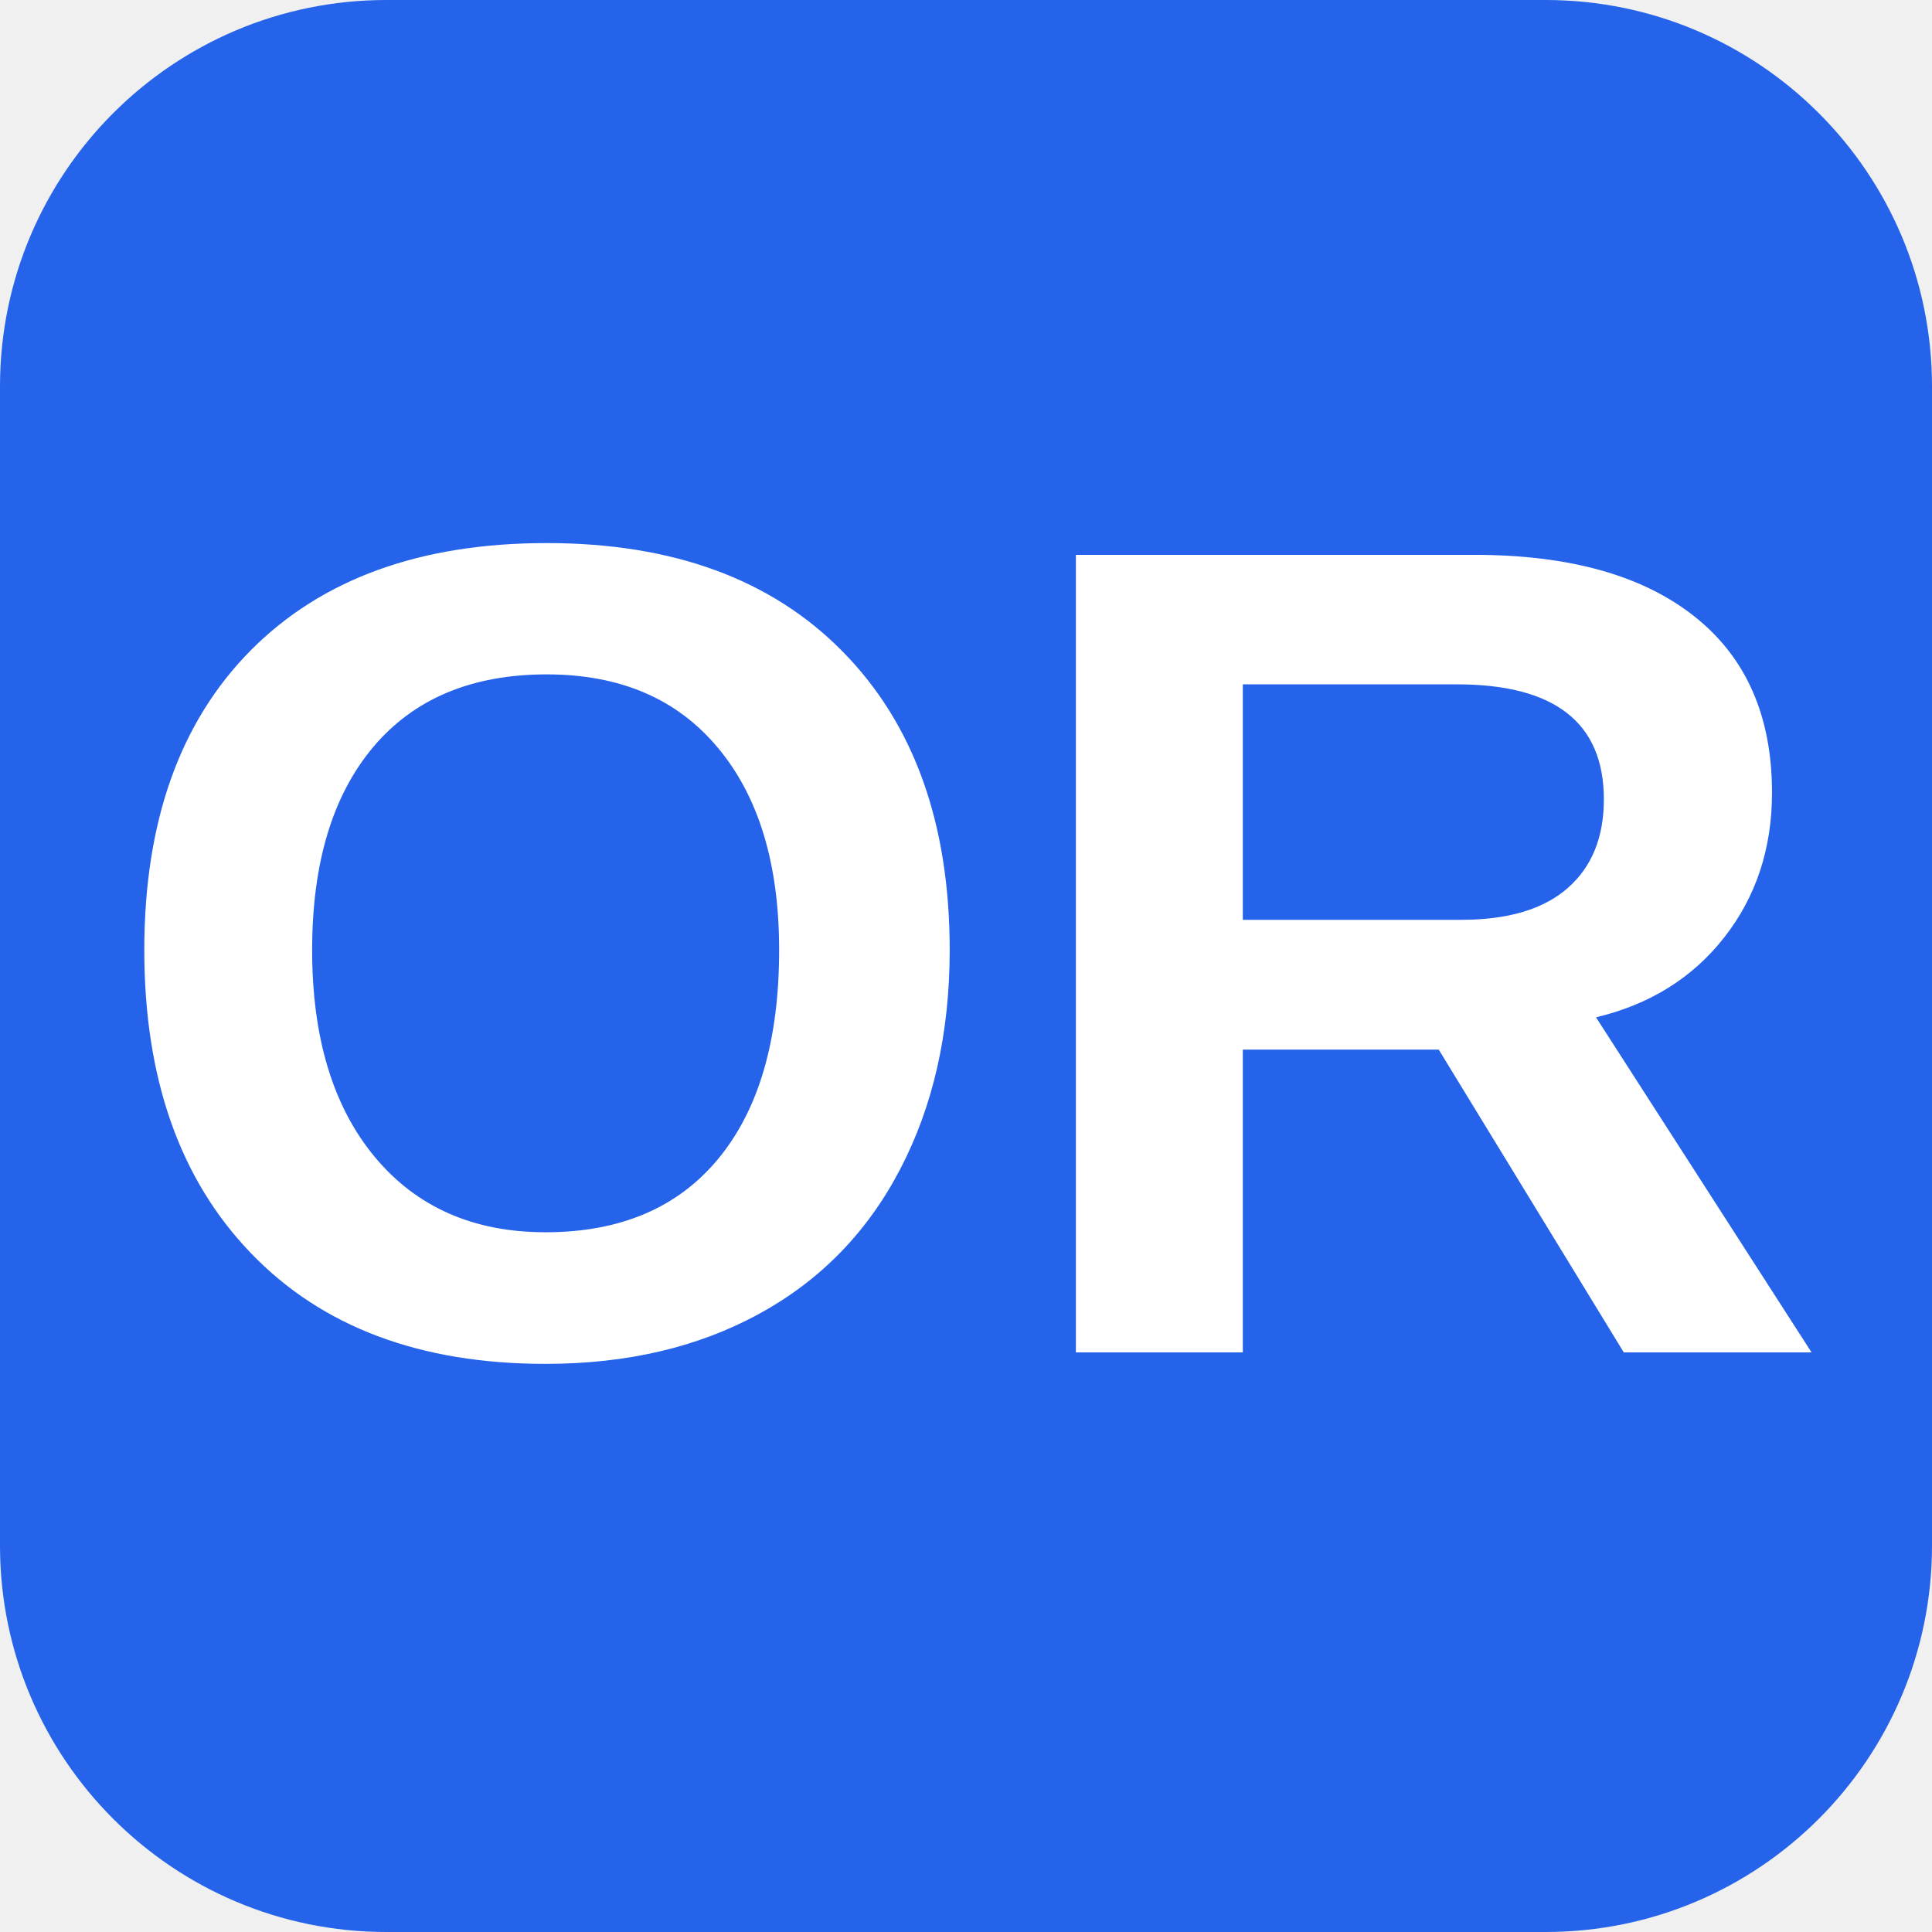
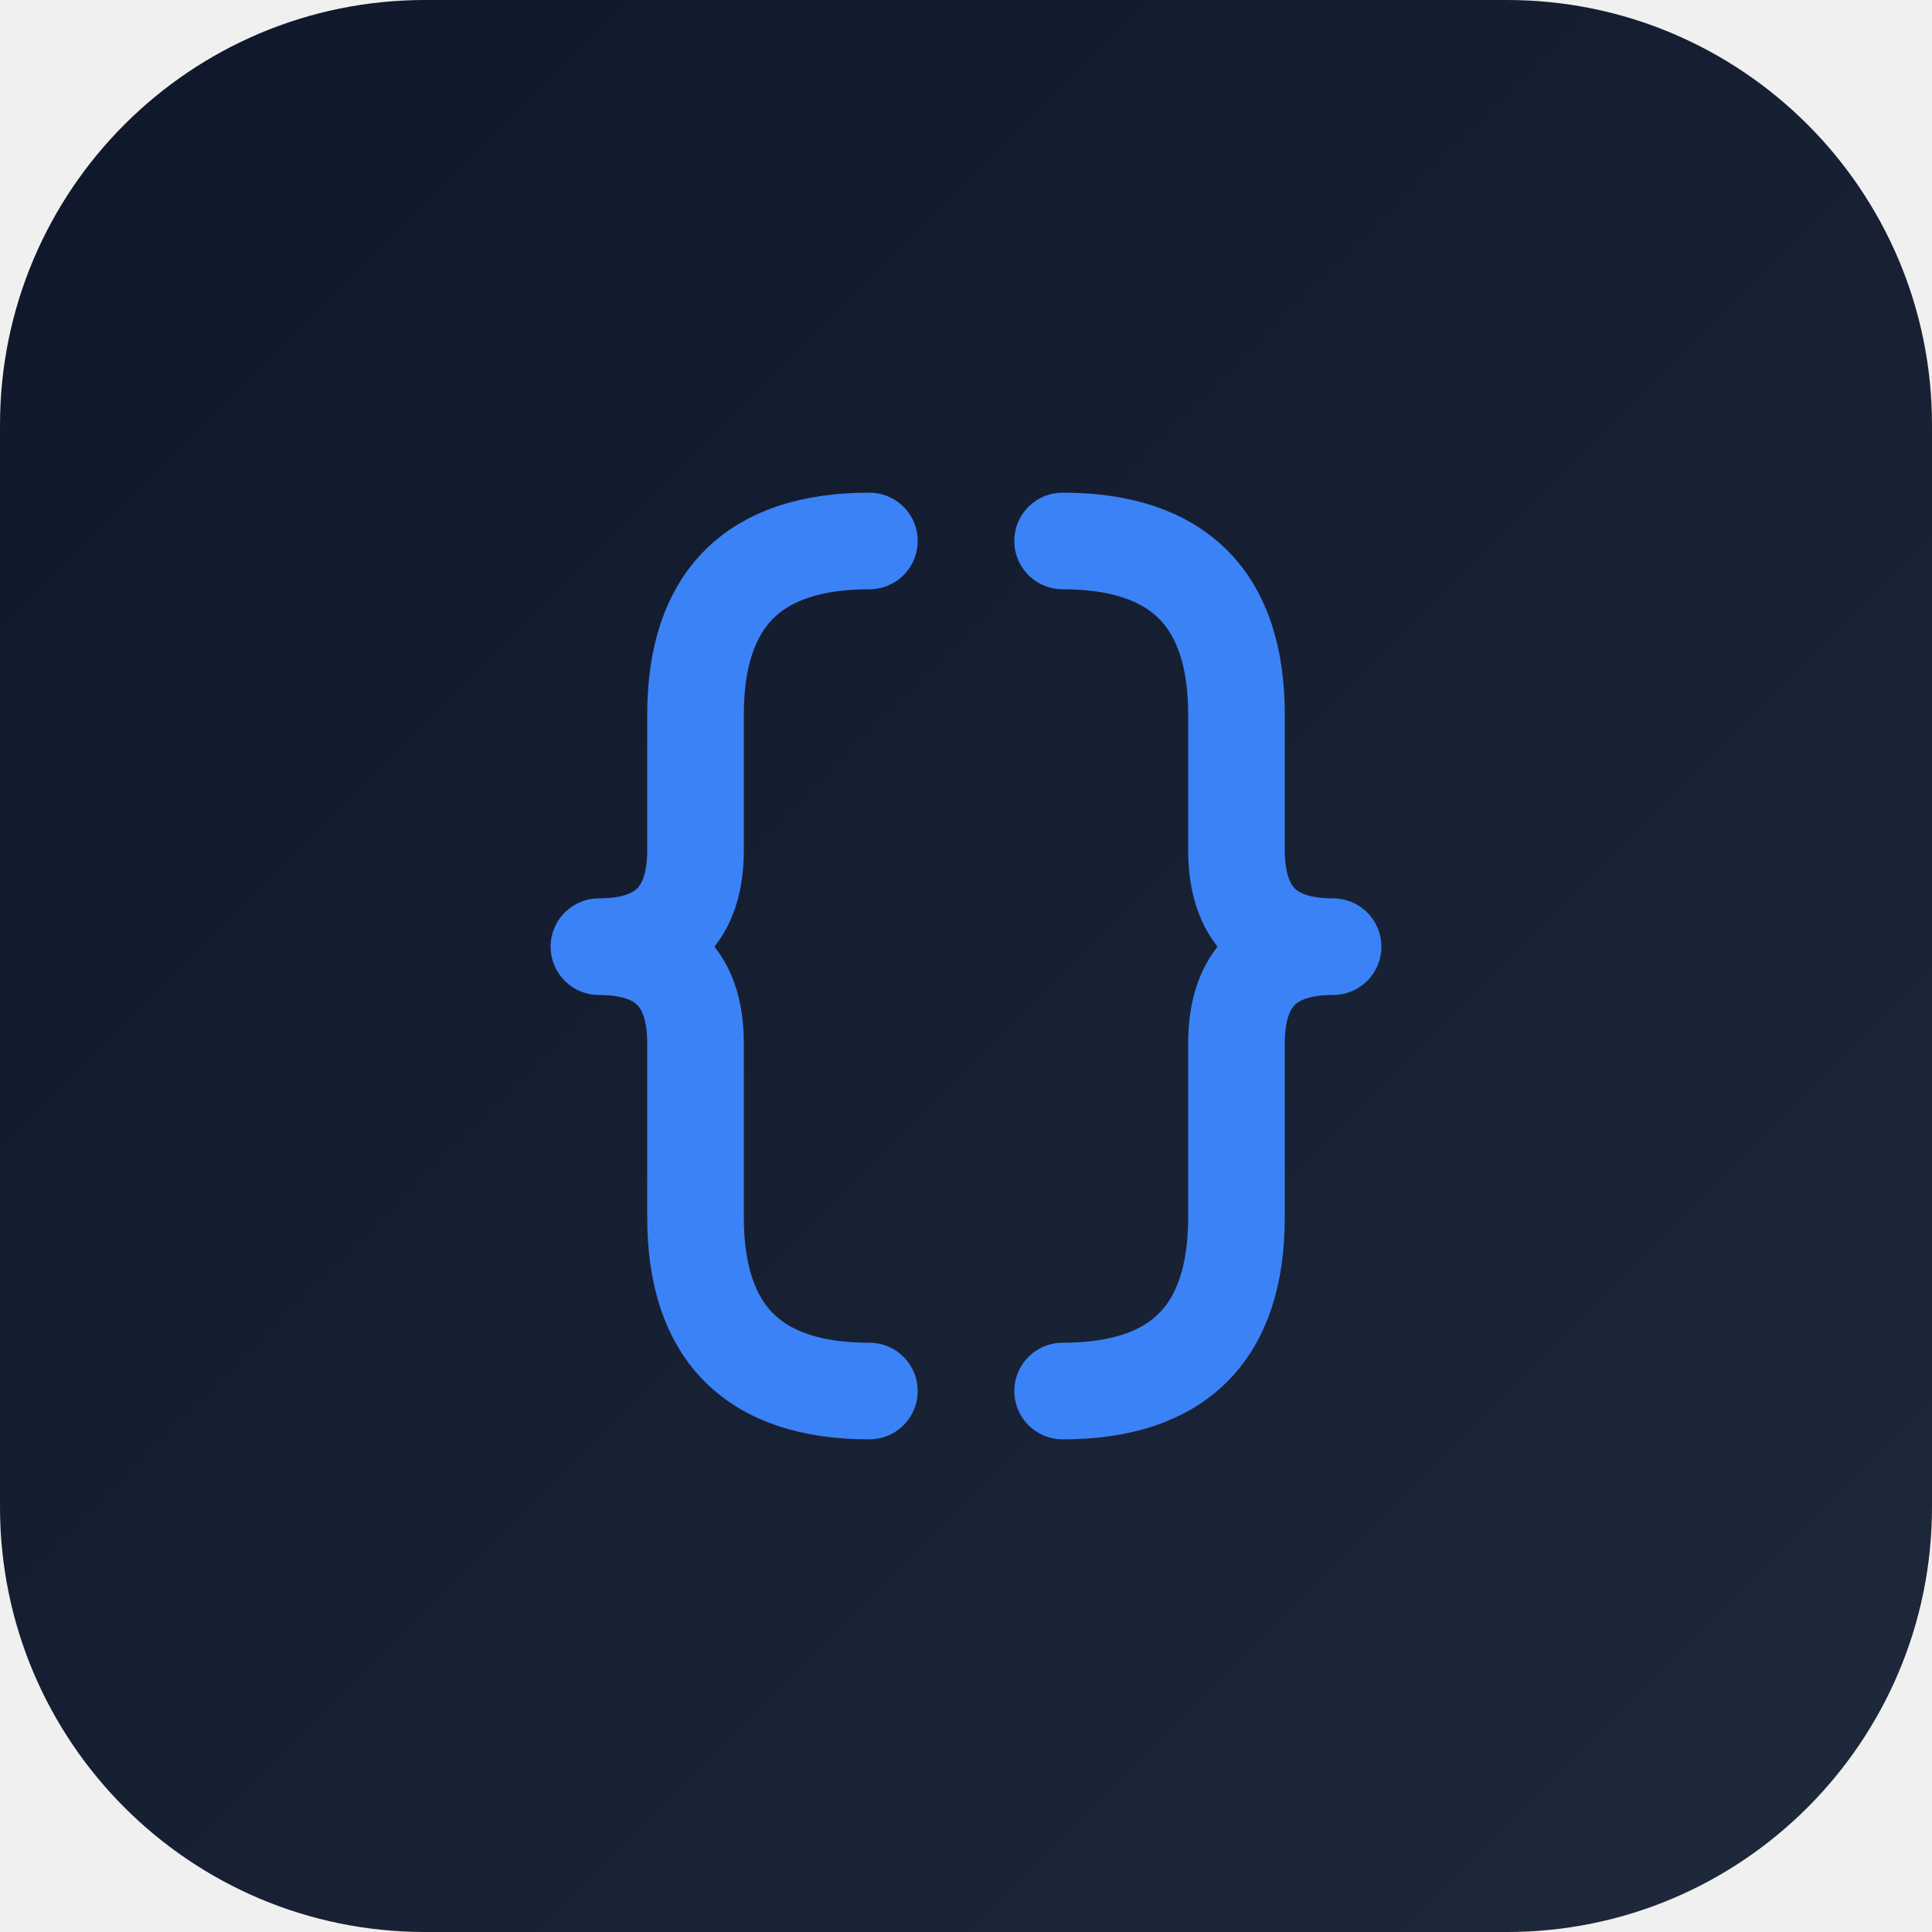
<svg xmlns="http://www.w3.org/2000/svg" viewBox="0 0 100 100">
-   <rect width="100" height="100" rx="20" fill="#2563eb" />
-   <text x="50" y="70" font-family="Arial, sans-serif" font-size="60" font-weight="bold" fill="white" text-anchor="middle">OR</text>
+   <defs>
+     <linearGradient id="bgGradient" x1="0%" y1="0%" x2="100%" y2="100%">
+       <stop offset="0%" style="stop-color:#0f172a;stop-opacity:1" />
+       <stop offset="100%" style="stop-color:#1e293b;stop-opacity:1" />
+     </linearGradient>
+   </defs>
+   <rect width="100" height="100" rx="22" fill="url(#bgGradient)" />
+   <path d="M 45,28 Q 36,28 36,37 L 36,44 Q 36,49 31,49 Q 36,49 36,54 L 36,63 Q 36,72 45,72" stroke="#3b82f6" stroke-width="5" fill="none" stroke-linecap="round" stroke-linejoin="round" />
+   <path d="M 55,28 Q 64,28 64,37 L 64,44 Q 64,49 69,49 Q 64,49 64,54 L 64,63 Q 64,72 55,72" stroke="#3b82f6" stroke-width="5" fill="none" stroke-linecap="round" stroke-linejoin="round" />
</svg>
